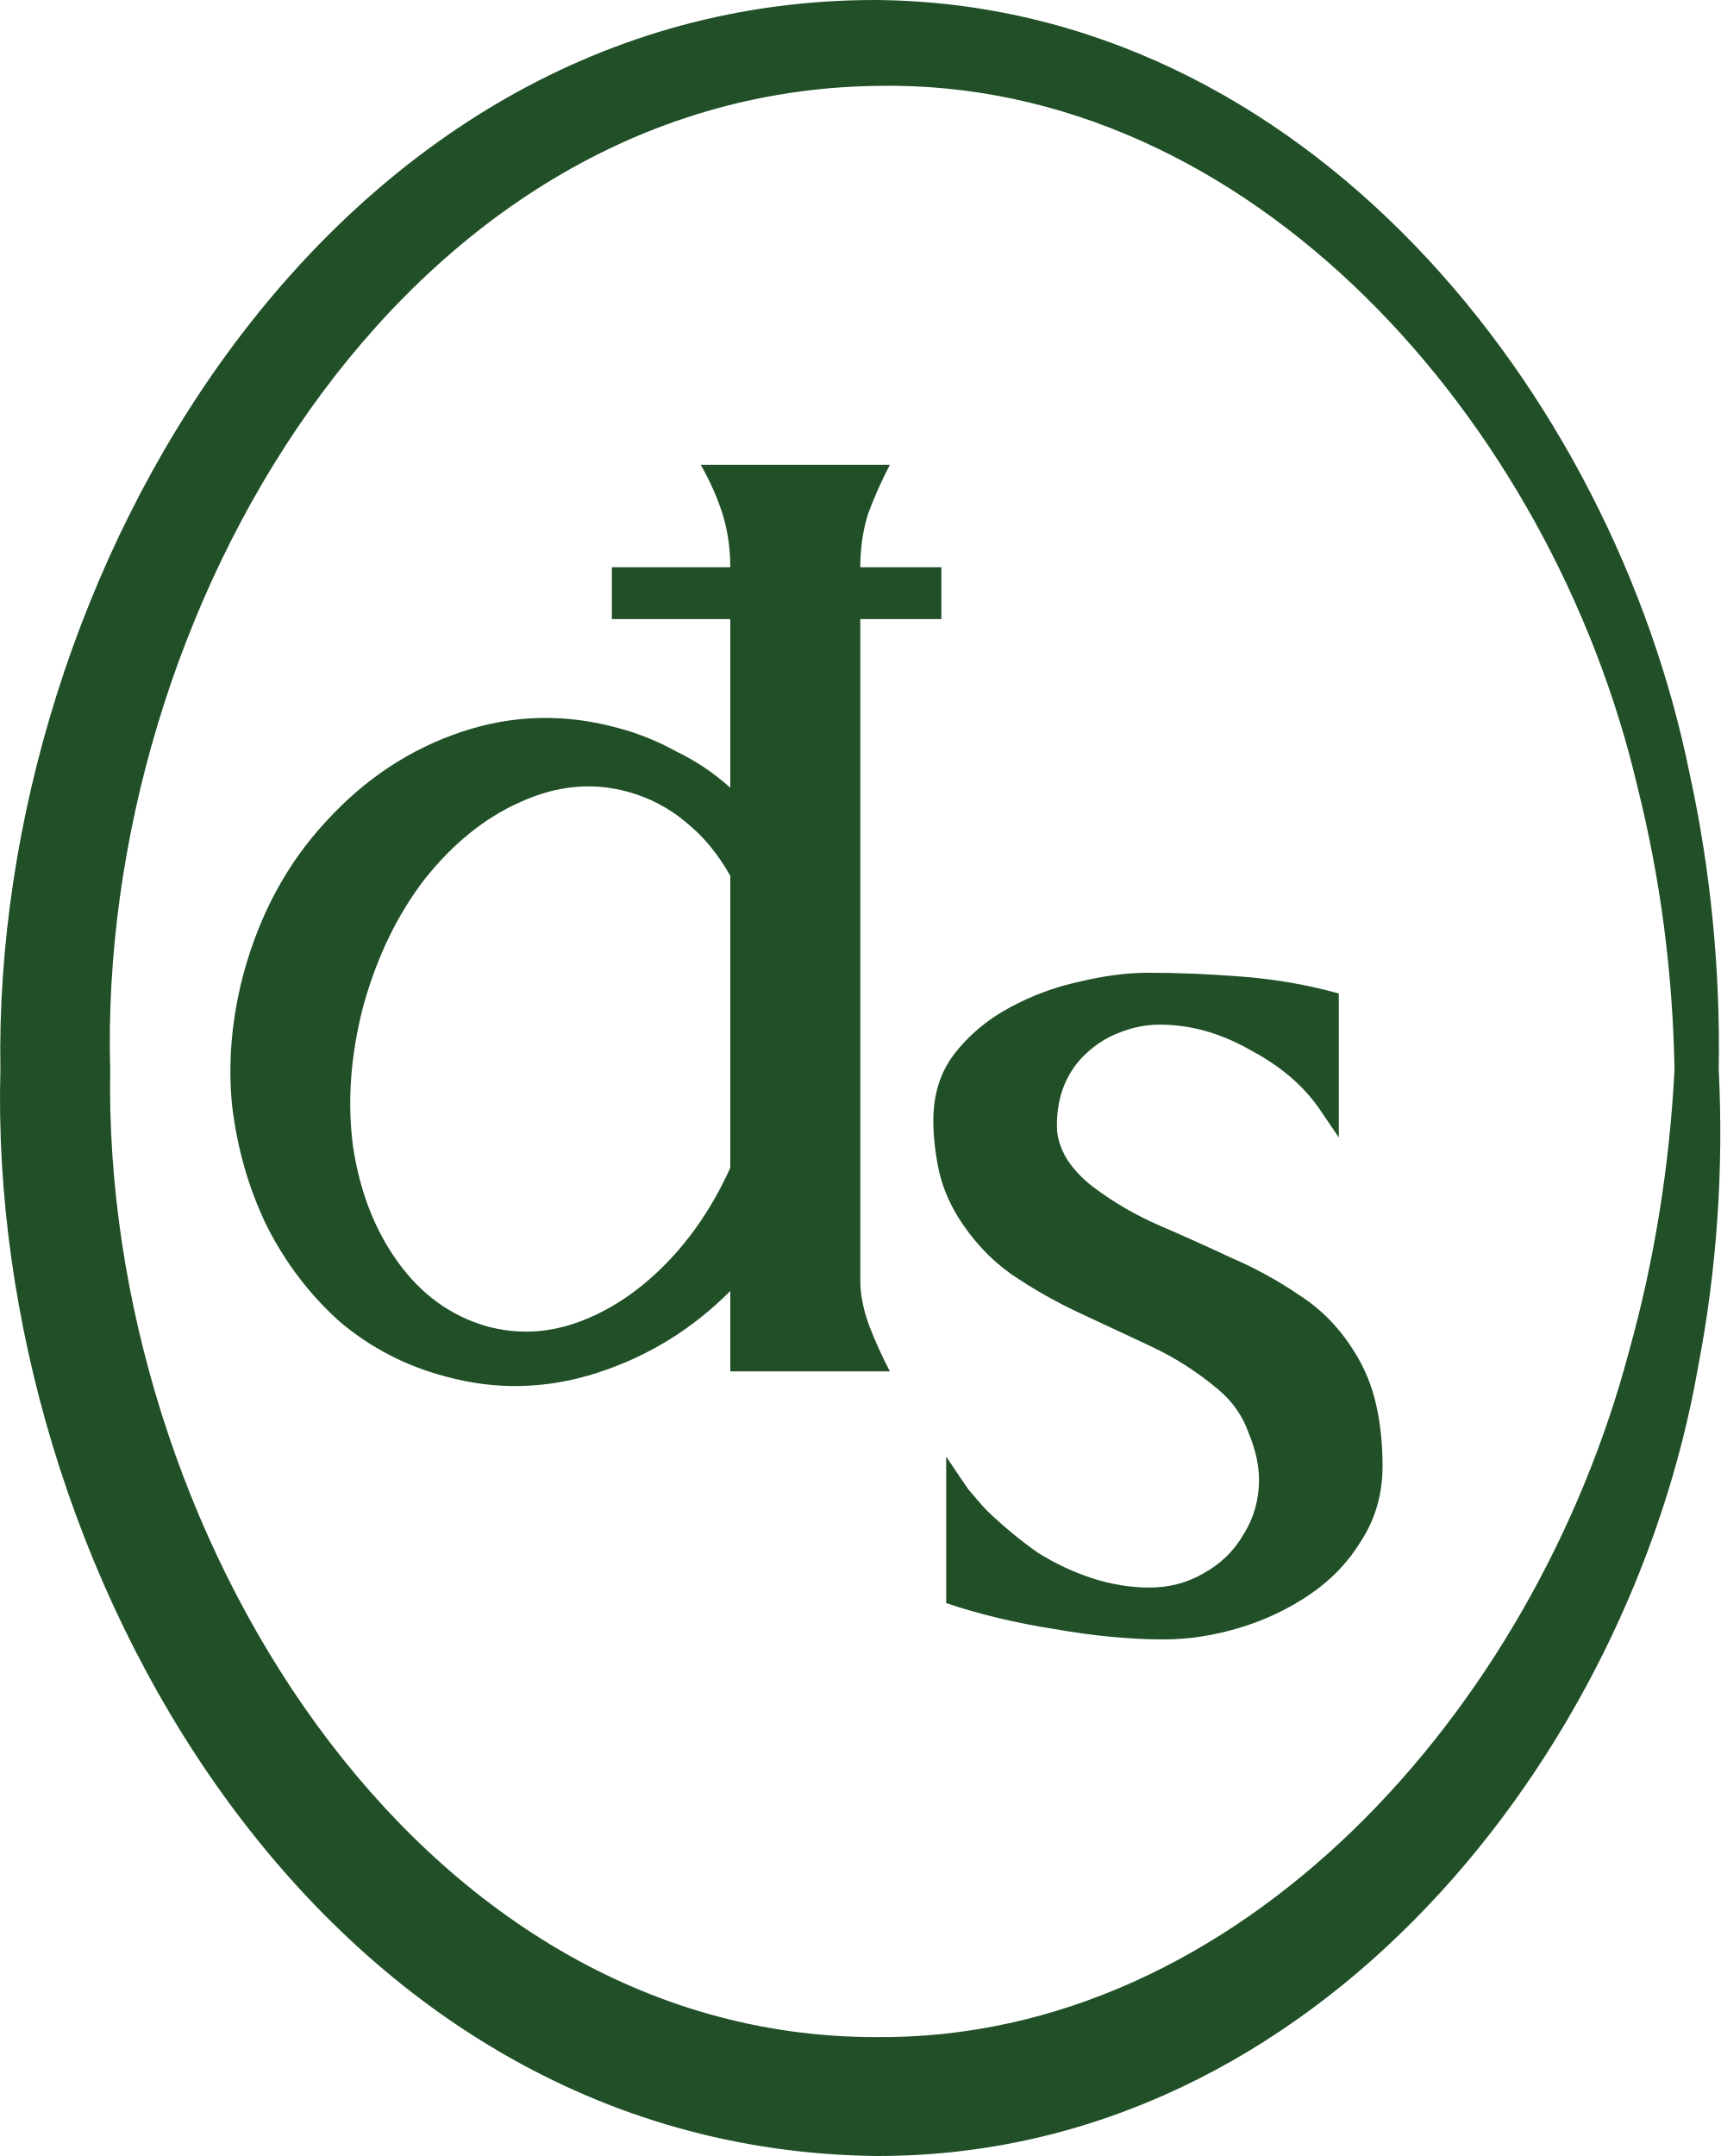
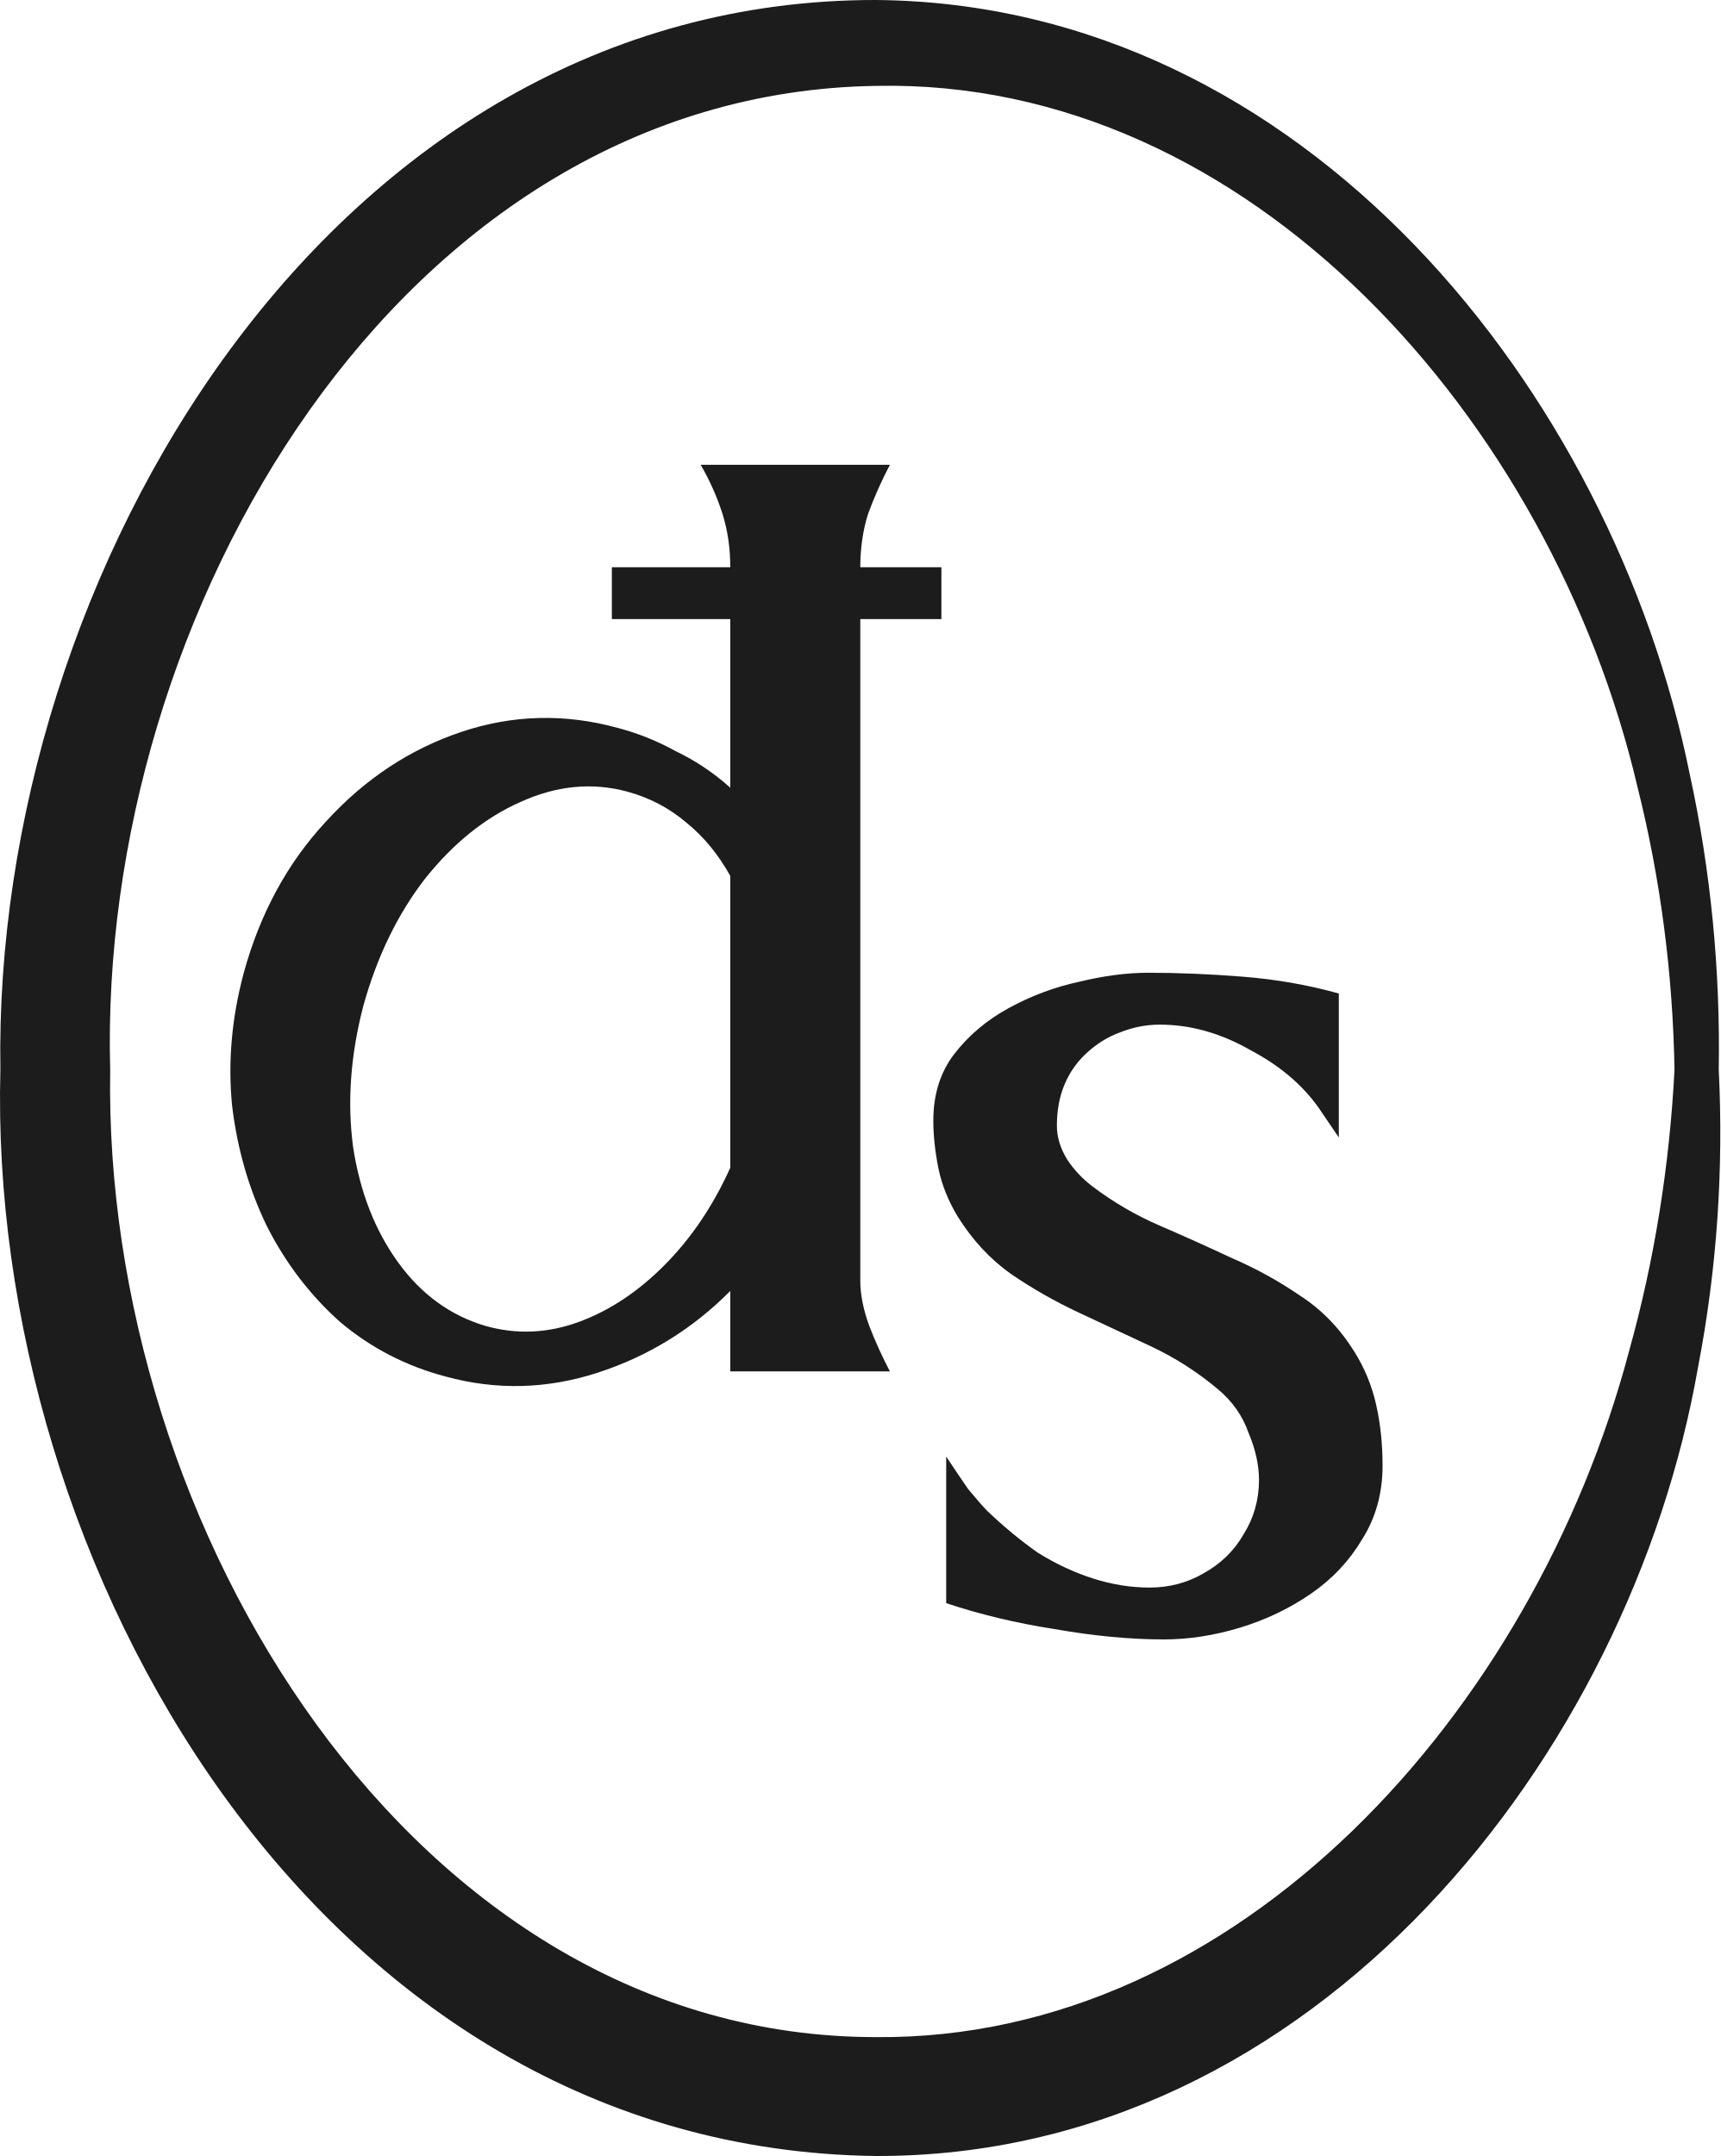
<svg xmlns="http://www.w3.org/2000/svg" preserveAspectRatio="none" overflow="visible" style="display: block;" width="83" height="104" viewBox="0 0 83 104" fill="none">
-   <path id="Union" d="M42.262 1.83438e-05C62.954 0.175 77.802 18.923 81.523 37.334C82.547 42.027 83.004 46.818 82.925 51.602C83.162 56.386 82.842 61.212 81.923 65.964C78.673 84.591 63.515 104.051 42.262 104C15.252 103.673 -0.621 75.355 0.019 51.602C-0.38 27.808 15.874 -0.026 42.262 1.83438e-05ZM42.262 4.143C19.295 4.489 4.7 29.648 5.317 51.602C4.942 73.597 19.918 98.272 42.262 98.265C59.77 98.421 73.998 82.551 78.599 65.173C79.825 60.779 80.552 56.225 80.79 51.602C80.711 46.979 80.118 42.389 78.998 37.935C74.869 20.343 60.33 3.76 42.262 4.143ZM55.402 46.923C56.851 46.923 58.363 46.986 59.936 47.111C61.551 47.237 63.103 47.508 64.594 47.925V54.869L63.787 53.681C63 52.471 61.861 51.47 60.37 50.677C58.921 49.843 57.451 49.426 55.961 49.426C55.298 49.426 54.656 49.552 54.035 49.802C53.456 50.011 52.917 50.344 52.42 50.802C51.965 51.219 51.613 51.72 51.365 52.304C51.117 52.888 50.992 53.556 50.992 54.306C50.992 54.848 51.157 55.391 51.489 55.933C51.82 56.433 52.234 56.871 52.731 57.246C53.725 57.997 54.801 58.623 55.961 59.124C57.12 59.624 58.279 60.146 59.438 60.688C60.598 61.188 61.695 61.793 62.73 62.502C63.766 63.17 64.635 64.067 65.339 65.193C65.836 65.985 66.188 66.84 66.395 67.757C66.602 68.675 66.705 69.656 66.705 70.698C66.705 72.033 66.375 73.222 65.712 74.264C65.091 75.307 64.263 76.183 63.228 76.892C62.193 77.601 61.054 78.143 59.812 78.519C58.569 78.894 57.348 79.082 56.147 79.082C54.533 79.082 52.772 78.915 50.868 78.581C49.005 78.289 47.266 77.873 45.651 77.331V70.26C45.982 70.76 46.334 71.282 46.706 71.824C47.12 72.325 47.431 72.679 47.638 72.888C48.425 73.639 49.232 74.306 50.06 74.89C50.93 75.433 51.82 75.849 52.731 76.141C53.642 76.433 54.553 76.58 55.464 76.58C56.416 76.58 57.286 76.35 58.072 75.891C58.9 75.432 59.543 74.807 59.998 74.014C60.495 73.222 60.743 72.346 60.743 71.386C60.743 70.677 60.577 69.927 60.246 69.134C59.956 68.3 59.459 67.591 58.755 67.007C57.762 66.173 56.685 65.485 55.526 64.942C54.367 64.4 53.207 63.858 52.048 63.316C50.889 62.773 49.791 62.148 48.756 61.438C47.763 60.73 46.913 59.812 46.209 58.686C45.754 57.935 45.443 57.163 45.278 56.37C45.112 55.536 45.03 54.765 45.03 54.056C45.03 52.805 45.361 51.741 46.023 50.865C46.727 49.947 47.617 49.197 48.694 48.613C49.771 48.029 50.889 47.612 52.048 47.362C53.249 47.07 54.367 46.923 55.402 46.923ZM42.935 22.419C42.521 23.212 42.169 24.004 41.879 24.797C41.631 25.589 41.507 26.444 41.507 27.362H45.42V29.864H41.507V61.772C41.507 62.439 41.651 63.17 41.941 63.962C42.231 64.713 42.563 65.443 42.935 66.152H35.234V62.273C33.412 64.108 31.28 65.422 28.837 66.215C26.394 67.007 23.951 67.07 21.508 66.402C19.603 65.902 17.905 65.026 16.414 63.774C14.965 62.481 13.785 60.938 12.875 59.145C12.005 57.351 11.446 55.412 11.197 53.326C10.991 51.241 11.177 49.114 11.756 46.945C12.543 44.067 13.868 41.627 15.731 39.625C17.595 37.581 19.768 36.142 22.253 35.307C24.737 34.473 27.264 34.41 29.831 35.119C30.783 35.37 31.714 35.745 32.625 36.246C33.578 36.705 34.447 37.289 35.234 37.998V29.864H29.52V27.362H35.234C35.234 26.444 35.109 25.589 34.861 24.797C34.612 24.004 34.261 23.212 33.806 22.419H42.935ZM30.265 38.186C28.567 37.727 26.849 37.894 25.11 38.686C23.412 39.437 21.88 40.667 20.514 42.377C19.189 44.087 18.195 46.131 17.533 48.509C16.912 50.886 16.746 53.159 17.036 55.328C17.367 57.497 18.092 59.354 19.21 60.897C20.328 62.44 21.736 63.462 23.433 63.962C24.924 64.379 26.414 64.317 27.905 63.774C29.395 63.232 30.783 62.314 32.066 61.021C33.35 59.728 34.406 58.164 35.234 56.329V42.252C34.654 41.21 33.95 40.355 33.122 39.687C32.294 38.978 31.341 38.478 30.265 38.186Z" fill="#215028" />
+   <path id="Union" d="M42.262 1.83438e-05C62.954 0.175 77.802 18.923 81.523 37.334C82.547 42.027 83.004 46.818 82.925 51.602C83.162 56.386 82.842 61.212 81.923 65.964C78.673 84.591 63.515 104.051 42.262 104C15.252 103.673 -0.621 75.355 0.019 51.602C-0.38 27.808 15.874 -0.026 42.262 1.83438e-05ZM42.262 4.143C19.295 4.489 4.7 29.648 5.317 51.602C4.942 73.597 19.918 98.272 42.262 98.265C59.77 98.421 73.998 82.551 78.599 65.173C79.825 60.779 80.552 56.225 80.79 51.602C80.711 46.979 80.118 42.389 78.998 37.935C74.869 20.343 60.33 3.76 42.262 4.143ZM55.402 46.923C56.851 46.923 58.363 46.986 59.936 47.111C61.551 47.237 63.103 47.508 64.594 47.925V54.869L63.787 53.681C63 52.471 61.861 51.47 60.37 50.677C58.921 49.843 57.451 49.426 55.961 49.426C55.298 49.426 54.656 49.552 54.035 49.802C53.456 50.011 52.917 50.344 52.42 50.802C51.965 51.219 51.613 51.72 51.365 52.304C51.117 52.888 50.992 53.556 50.992 54.306C50.992 54.848 51.157 55.391 51.489 55.933C51.82 56.433 52.234 56.871 52.731 57.246C53.725 57.997 54.801 58.623 55.961 59.124C57.12 59.624 58.279 60.146 59.438 60.688C60.598 61.188 61.695 61.793 62.73 62.502C63.766 63.17 64.635 64.067 65.339 65.193C65.836 65.985 66.188 66.84 66.395 67.757C66.602 68.675 66.705 69.656 66.705 70.698C66.705 72.033 66.375 73.222 65.712 74.264C65.091 75.307 64.263 76.183 63.228 76.892C62.193 77.601 61.054 78.143 59.812 78.519C58.569 78.894 57.348 79.082 56.147 79.082C54.533 79.082 52.772 78.915 50.868 78.581C49.005 78.289 47.266 77.873 45.651 77.331V70.26C45.982 70.76 46.334 71.282 46.706 71.824C47.12 72.325 47.431 72.679 47.638 72.888C48.425 73.639 49.232 74.306 50.06 74.89C50.93 75.433 51.82 75.849 52.731 76.141C53.642 76.433 54.553 76.58 55.464 76.58C56.416 76.58 57.286 76.35 58.072 75.891C58.9 75.432 59.543 74.807 59.998 74.014C60.495 73.222 60.743 72.346 60.743 71.386C60.743 70.677 60.577 69.927 60.246 69.134C59.956 68.3 59.459 67.591 58.755 67.007C57.762 66.173 56.685 65.485 55.526 64.942C54.367 64.4 53.207 63.858 52.048 63.316C50.889 62.773 49.791 62.148 48.756 61.438C47.763 60.73 46.913 59.812 46.209 58.686C45.754 57.935 45.443 57.163 45.278 56.37C45.112 55.536 45.03 54.765 45.03 54.056C45.03 52.805 45.361 51.741 46.023 50.865C46.727 49.947 47.617 49.197 48.694 48.613C49.771 48.029 50.889 47.612 52.048 47.362C53.249 47.07 54.367 46.923 55.402 46.923ZM42.935 22.419C42.521 23.212 42.169 24.004 41.879 24.797C41.631 25.589 41.507 26.444 41.507 27.362H45.42V29.864H41.507V61.772C41.507 62.439 41.651 63.17 41.941 63.962C42.231 64.713 42.563 65.443 42.935 66.152H35.234V62.273C33.412 64.108 31.28 65.422 28.837 66.215C26.394 67.007 23.951 67.07 21.508 66.402C19.603 65.902 17.905 65.026 16.414 63.774C14.965 62.481 13.785 60.938 12.875 59.145C12.005 57.351 11.446 55.412 11.197 53.326C10.991 51.241 11.177 49.114 11.756 46.945C12.543 44.067 13.868 41.627 15.731 39.625C17.595 37.581 19.768 36.142 22.253 35.307C24.737 34.473 27.264 34.41 29.831 35.119C30.783 35.37 31.714 35.745 32.625 36.246C33.578 36.705 34.447 37.289 35.234 37.998V29.864H29.52V27.362H35.234C35.234 26.444 35.109 25.589 34.861 24.797C34.612 24.004 34.261 23.212 33.806 22.419H42.935ZM30.265 38.186C28.567 37.727 26.849 37.894 25.11 38.686C23.412 39.437 21.88 40.667 20.514 42.377C19.189 44.087 18.195 46.131 17.533 48.509C16.912 50.886 16.746 53.159 17.036 55.328C17.367 57.497 18.092 59.354 19.21 60.897C20.328 62.44 21.736 63.462 23.433 63.962C24.924 64.379 26.414 64.317 27.905 63.774C29.395 63.232 30.783 62.314 32.066 61.021C33.35 59.728 34.406 58.164 35.234 56.329V42.252C34.654 41.21 33.95 40.355 33.122 39.687C32.294 38.978 31.341 38.478 30.265 38.186Z" fill="#1c1c1c" />
</svg>
